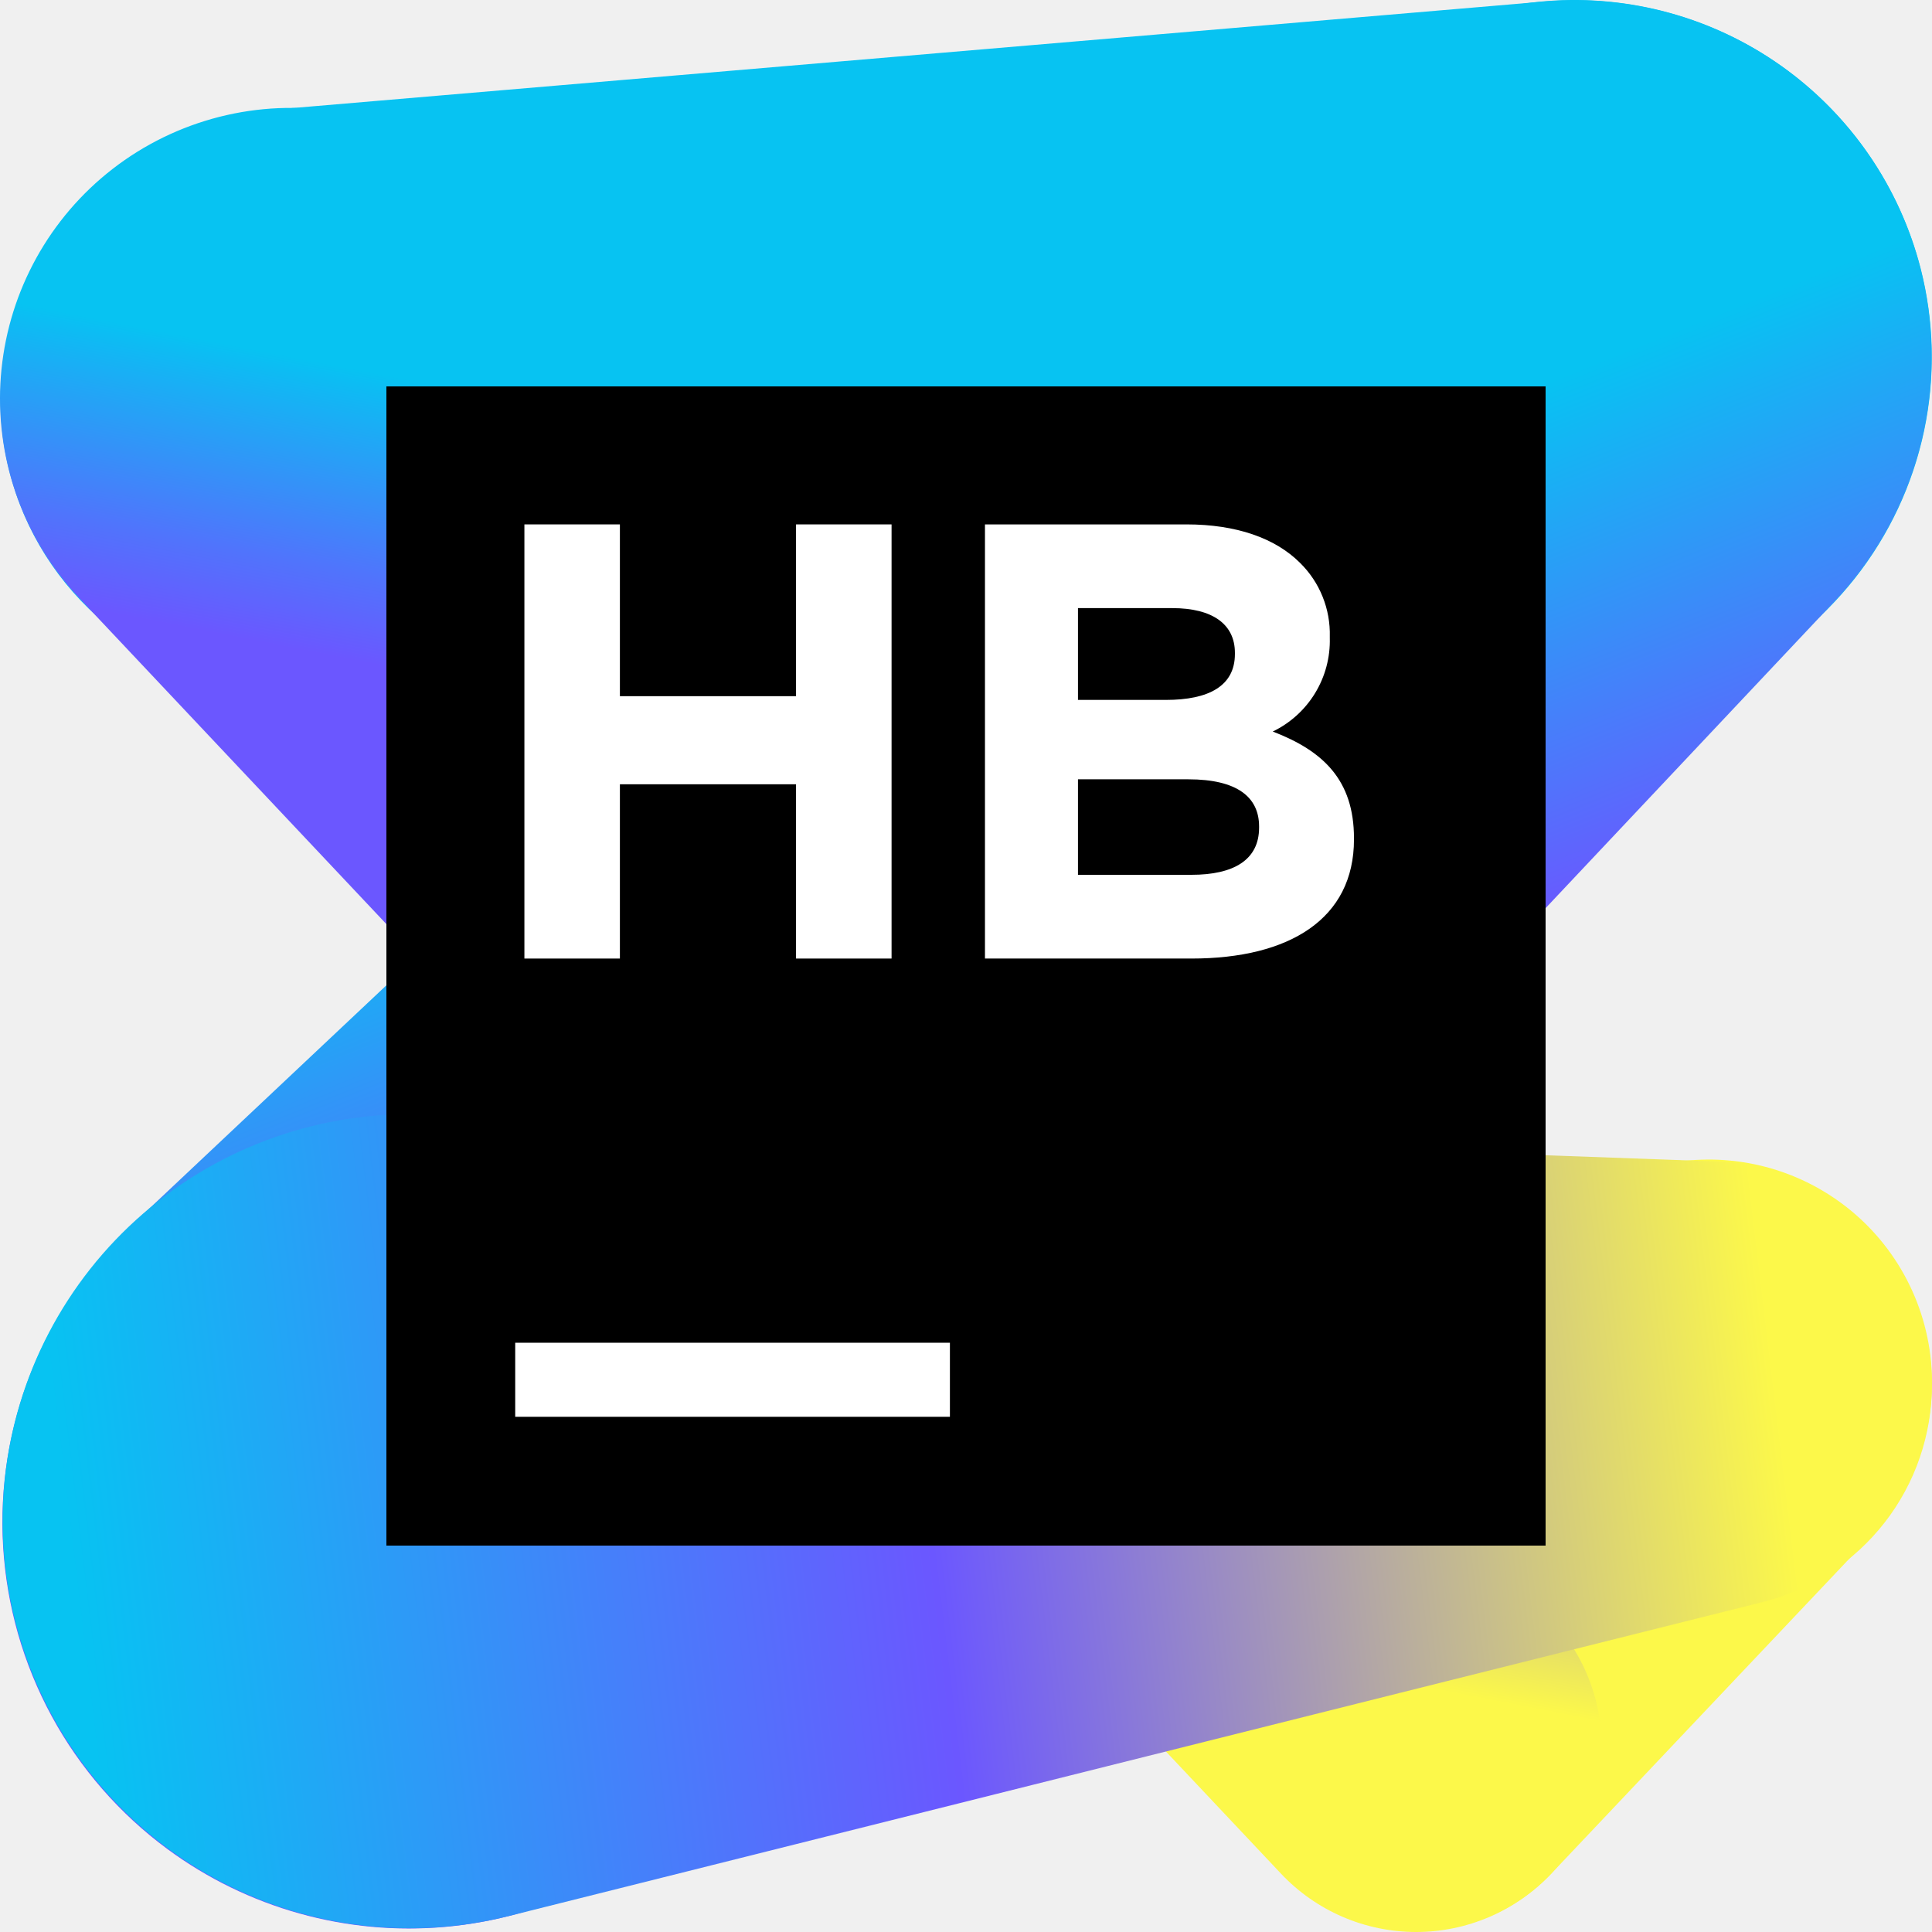
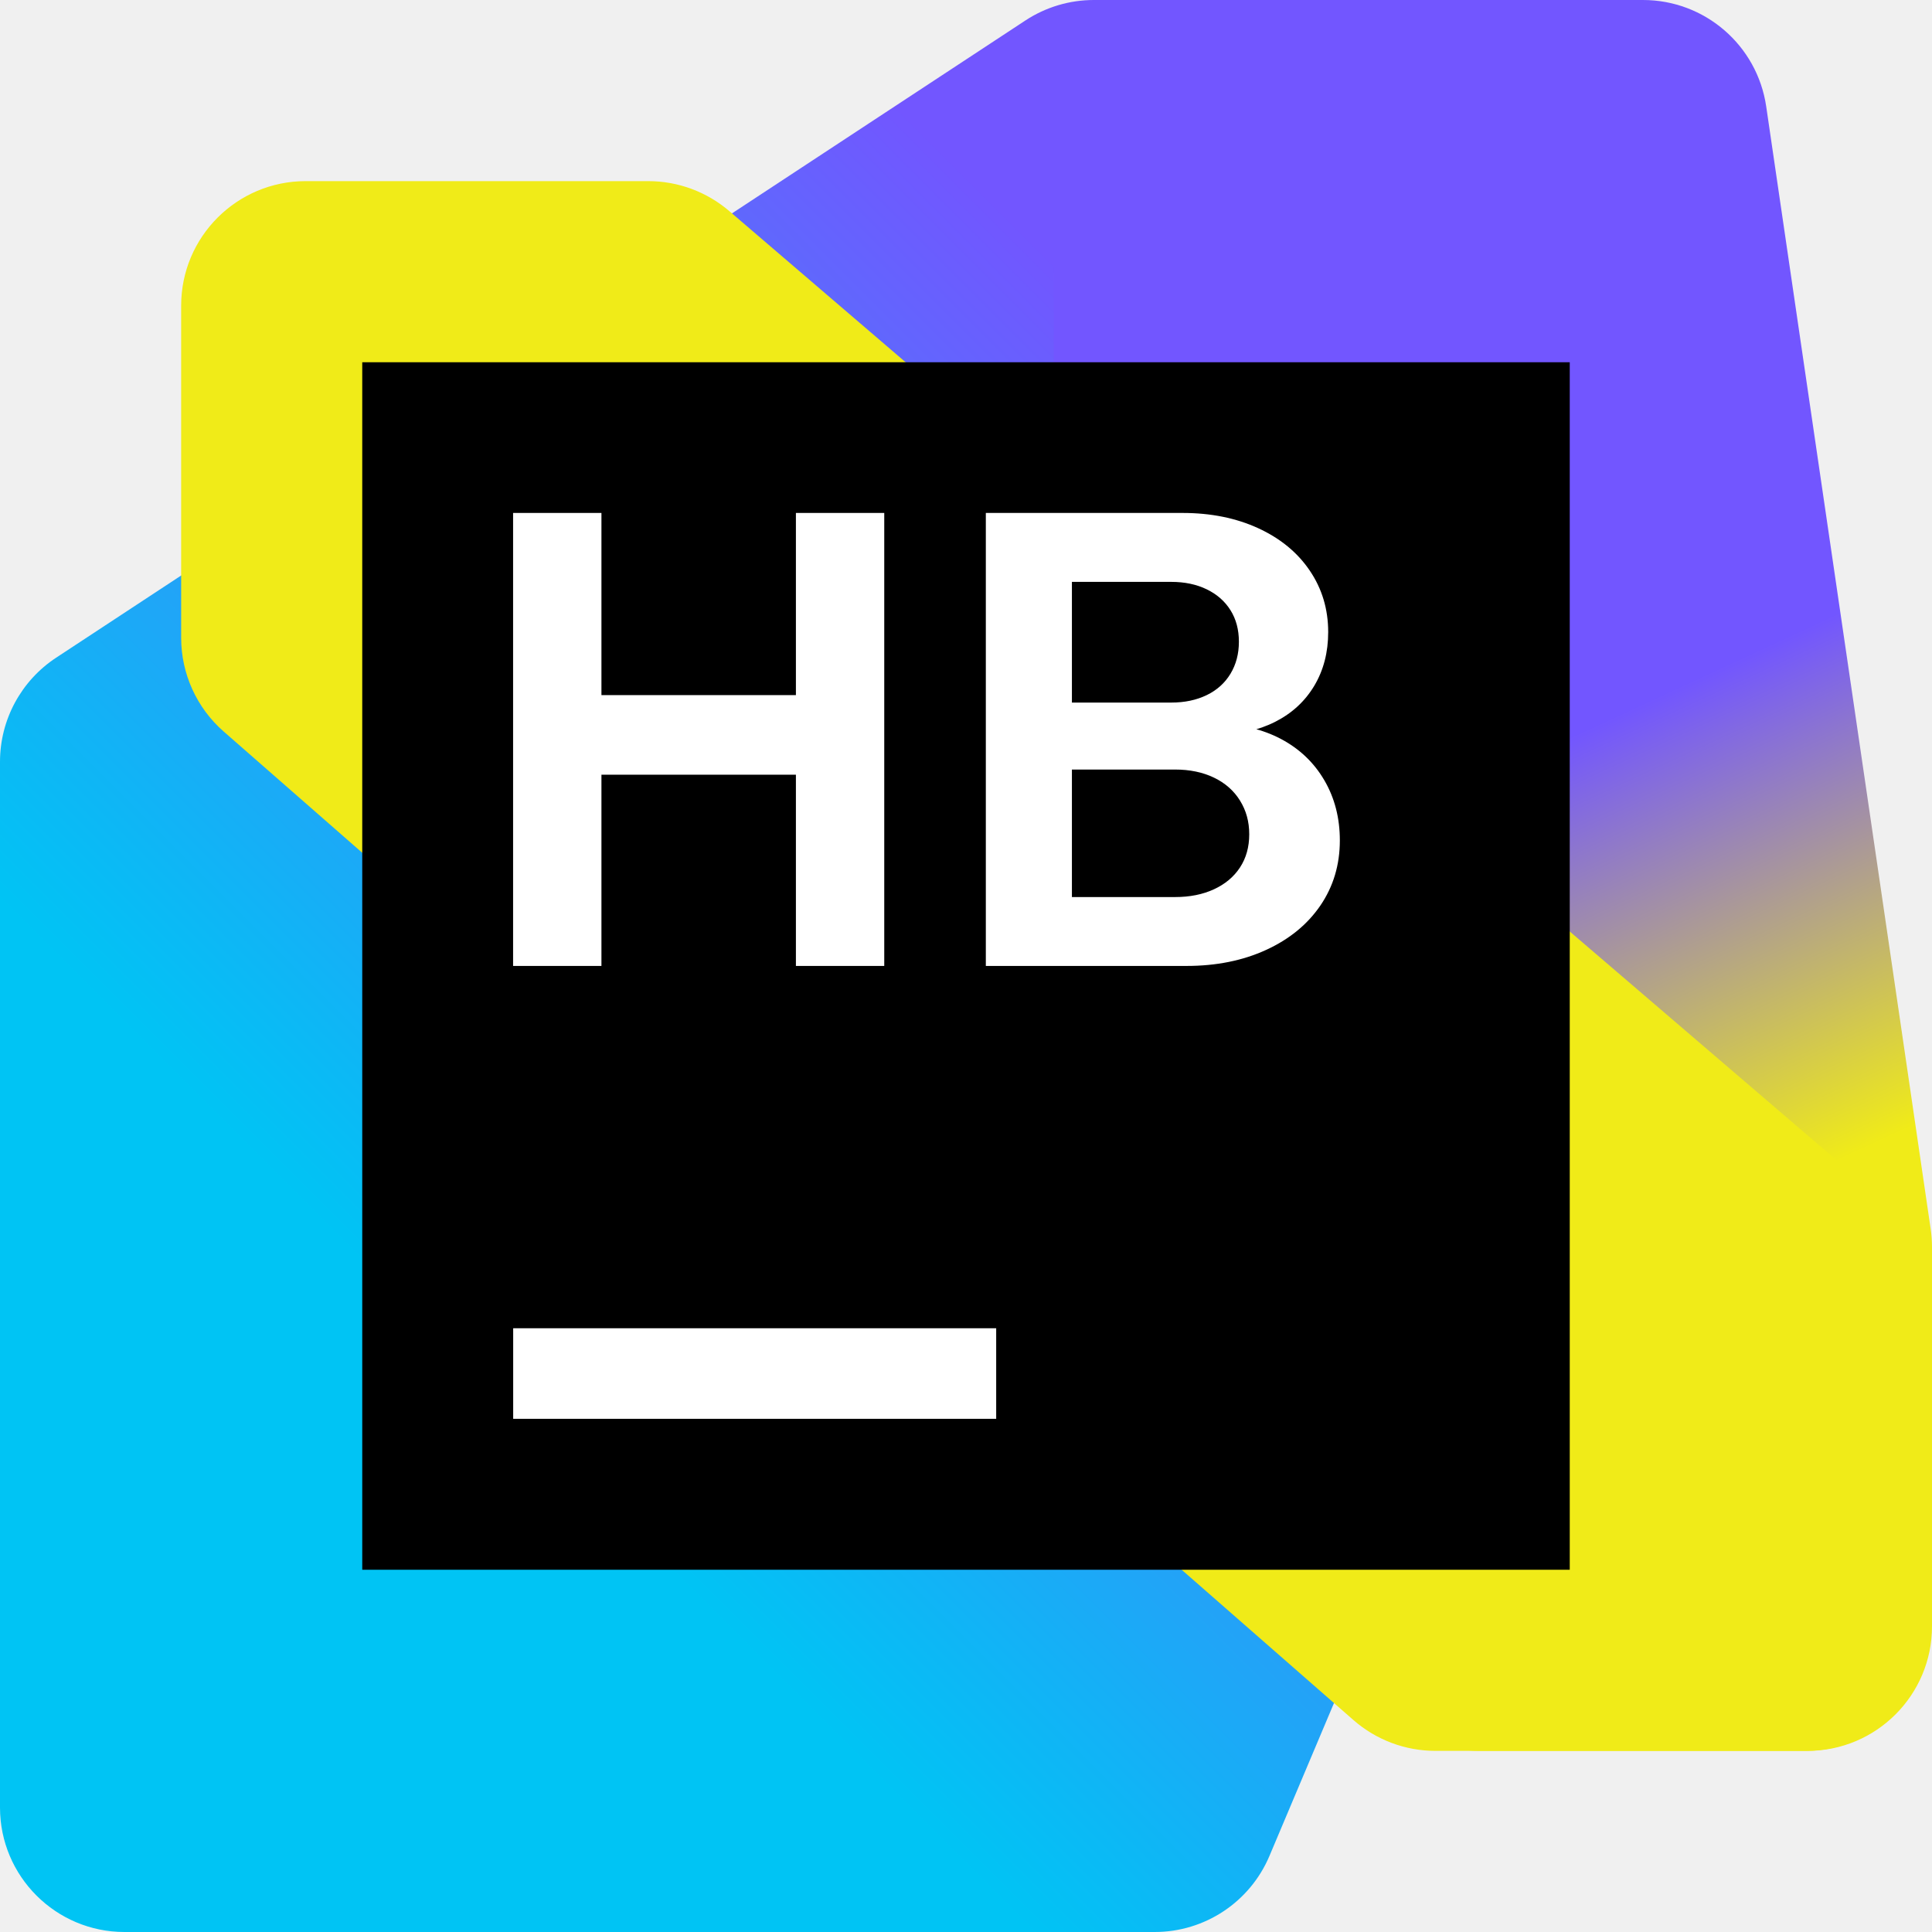
- <svg xmlns="http://www.w3.org/2000/svg" width="70" height="70" fill="none" viewBox="0 0 70 70">
+ <svg xmlns="http://www.w3.org/2000/svg" width="128" height="128" fill="none" viewBox="0 0 128 128">
  <defs>
-     <linearGradient id="a" x1="29.736" x2="37.755" y1="21.074" y2="40.961" gradientUnits="userSpaceOnUse">
-       <stop offset="0.146" stop-color="#07C3F2" />
-       <stop offset="1" stop-color="#6B57FF" />
+     <linearGradient id="a" x1="119.351" x2="2.159" y1="8.135" y2="125.326" gradientUnits="userSpaceOnUse">
+       <stop offset=".25" stop-color="#7256FF" />
+       <stop offset=".73" stop-color="#00C4F4" />
    </linearGradient>
-     <linearGradient id="b" x1="24.848" x2="33.188" y1="59.999" y2="17.335" gradientUnits="userSpaceOnUse">
-       <stop offset="0.092" stop-color="#FCF84A" />
-       <stop offset="0.456" stop-color="#6B57FF" />
-       <stop offset="0.761" stop-color="#6B57FF" />
-       <stop offset="0.833" stop-color="#5074FC" />
-       <stop offset="0.989" stop-color="#0CBDF3" />
-       <stop offset="1" stop-color="#07C3F2" />
-     </linearGradient>
-     <linearGradient id="c" x1="64.215" x2="2.576" y1="49.204" y2="56.588" gradientUnits="userSpaceOnUse">
-       <stop offset="0" stop-color="#FCF84A" />
-       <stop offset="0.5" stop-color="#6B57FF" />
-       <stop offset="1" stop-color="#07C3F2" />
+     <linearGradient id="b" x1="128.781" x2="79.215" y1="112.659" y2="5.749" gradientUnits="userSpaceOnUse">
+       <stop offset=".3" stop-color="#F0EB18" />
+       <stop offset=".58" stop-color="#7256FF" />
    </linearGradient>
  </defs>
-   <path fill="#FCF84A" d="M67.789 55.645L56.222 67.868C55.59 68.535 54.828 69.066 53.983 69.428C53.138 69.79 52.228 69.975 51.309 69.972C50.39 69.968 49.481 69.777 48.639 69.409C47.796 69.041 47.038 68.505 46.411 67.833V67.833C45.371 66.718 44.741 65.284 44.624 63.764C44.507 62.244 44.91 60.73 45.767 59.469L55.226 45.553C56.411 43.81 58.231 42.598 60.297 42.176C62.362 41.755 64.511 42.156 66.285 43.295V43.295C67.285 43.937 68.131 44.791 68.763 45.798C69.395 46.804 69.797 47.937 69.941 49.117C70.084 50.296 69.966 51.493 69.594 52.621C69.222 53.749 68.606 54.782 67.789 55.645V55.645Z" />
-   <path fill="#07C3F2" d="M56.822 25.866L10.373 25.031C8.129 24.991 5.956 24.236 4.17 22.875C2.385 21.515 1.08 19.621 0.446 17.467V17.467C0.005 15.968 -0.097 14.389 0.148 12.846C0.392 11.302 0.977 9.832 1.86 8.543C2.743 7.253 3.901 6.176 5.252 5.389C6.602 4.603 8.111 4.126 9.668 3.994L55.956 0.055C59.002 -0.205 62.04 0.621 64.534 2.387C67.028 4.154 68.817 6.746 69.583 9.704V9.704C70.081 11.635 70.126 13.654 69.715 15.605C69.303 17.556 68.446 19.385 67.21 20.95C65.975 22.515 64.394 23.773 62.592 24.625C60.79 25.478 58.815 25.903 56.822 25.866Z" />
-   <path fill="url(#a)" d="M6.066 66.995C4.332 65.716 2.899 64.071 1.871 62.177C0.842 60.283 0.242 58.186 0.113 56.035C-0.016 53.883 0.329 51.73 1.124 49.727C1.92 47.724 3.145 45.919 4.715 44.442L48.177 3.519C50.396 1.43 53.281 0.191 56.324 0.02C59.367 -0.15 62.372 0.758 64.811 2.586V2.586C66.267 3.677 67.477 5.063 68.36 6.653C69.243 8.244 69.781 10.003 69.937 11.816C70.094 13.629 69.866 15.454 69.268 17.172C68.67 18.891 67.716 20.463 66.469 21.788L25.541 65.242C23.07 67.864 19.724 69.491 16.136 69.814C12.548 70.137 8.965 69.134 6.066 66.995V66.995Z" />
-   <path fill="url(#b)" d="M46.414 67.887L2.867 21.666C1.891 20.631 1.136 19.41 0.646 18.075C0.155 16.74 -0.059 15.32 0.014 13.9C0.088 12.48 0.448 11.089 1.074 9.812C1.699 8.535 2.577 7.398 3.654 6.469V6.469C4.754 5.521 6.038 4.81 7.426 4.381C8.813 3.951 10.275 3.813 11.718 3.975C13.162 4.137 14.556 4.596 15.814 5.321C17.072 6.047 18.166 7.025 19.029 8.194L56.721 59.296C57.656 60.564 58.115 62.12 58.019 63.693C57.923 65.265 57.276 66.754 56.193 67.898V67.898C55.564 68.563 54.805 69.092 53.964 69.454C53.123 69.815 52.217 70.001 51.301 70C50.386 69.999 49.48 69.811 48.639 69.448C47.799 69.084 47.042 68.553 46.414 67.887Z" />
-   <path fill="url(#c)" d="M63.855 58.048L18.44 69.421C16.136 69.999 13.727 70.013 11.417 69.46C9.107 68.908 6.964 67.806 5.172 66.248C3.379 64.69 1.988 62.723 1.119 60.512C0.249 58.302 -0.074 55.915 0.177 53.553V53.553C0.574 49.839 2.365 46.414 5.188 43.969C8.011 41.524 11.657 40.241 15.389 40.378L62.178 42.081C64.273 42.156 66.258 43.04 67.716 44.547C69.174 46.055 69.991 48.068 69.996 50.164C70 51.976 69.398 53.736 68.284 55.165C67.171 56.594 65.612 57.609 63.855 58.048V58.048Z" />
-   <g>
-     <path fill="#000000" d="M56 14H14V56H56V14Z" />
-     <path fill="#FFFFFF" d="M34.417 48.65H18.667V51.333H34.417V48.65Z" />
-     <path fill="#FFFFFF" d="M19 19H22.46V25.224H28.842V19H32.303V34.73H28.842V28.416H22.46V34.73H19V19Z" />
-     <path fill="#FFFFFF" d="M35.687 19H42.989C44.787 19 46.203 19.494 47.102 20.393C47.456 20.741 47.735 21.157 47.92 21.618C48.106 22.078 48.194 22.571 48.181 23.067V23.112C48.2 23.817 48.015 24.512 47.648 25.114C47.281 25.716 46.748 26.199 46.114 26.505C47.934 27.202 49.057 28.258 49.057 30.37V30.415C49.057 33.292 46.72 34.73 43.17 34.73H35.687V19ZM44.743 23.652C44.743 22.618 43.934 22.033 42.473 22.033H39.057V25.359H42.248C43.776 25.359 44.743 24.865 44.743 23.697V23.652ZM43.057 28.236H39.057V31.696H43.17C44.698 31.696 45.619 31.157 45.619 29.988V29.943C45.619 28.887 44.832 28.236 43.057 28.236Z" />
-   </g>
+   <path fill="url(#a)" d="M8.25 128h68.255c3.316 0 6.31-1.986 7.6-5.041L115.7 48.116c.437-1.036.659-2.151.649-3.276l-.3-36.657C116.013 3.652 112.33 0 107.8 0H72.469c-1.611 0-3.186.471-4.533 1.356L3.719 43.574C1.397 45.1 0 47.69 0 50.468V119.75c0 4.556 3.694 8.25 8.25 8.25Z" />
+   <path fill="url(#b)" d="M98.026 116H119.75c4.556 0 8.25-3.694 8.25-8.25V82.619c0-.4-.029-.8-.088-1.196L117.016 7.054C116.422 3.002 112.947 0 108.854 0H78.059c-4.558 0-8.251 3.695-8.25 8.252l.009 37.009c0 .851.133 1.698.391 2.507L90.166 110.26c1.093 3.419 4.27 5.74 7.859 5.74h.001Z" />
+   <path fill="#F0EB18" d="M95.101 116h24.517c4.608 0 8.323-3.774 8.249-8.381L128.001 86c-.038-2.362-1.573-5.062-3.367-6.6L48.318 13.986C46.823 12.705 44.918 12 42.95 12H20.252c-4.556 0-8.25 3.694-8.25 8.25v22.006c0 2.379 1.028 4.643 2.817 6.209l74.85 65.494c1.504 1.316 3.434 2.041 5.433 2.041h-.001Z" />
+   <path fill="#000" d="M104 24H24v80h80V24Z" />
+   <path fill="#fff" d="M66 88H34v6h32v-6Z" />
+   <path fill="#fff" d="M33.994 33.984h5.853v12.069h12.884V33.984h5.853v30.012h-5.853v-12.67H39.847v12.67h-5.853V33.984Z" />
+   <path fill="#fff" d="M83.355 34.993c1.465.672 2.605 1.607 3.419 2.809.815 1.2 1.222 2.559 1.222 4.072 0 1.344-.307 2.53-.921 3.559-.615 1.029-1.479 1.826-2.594 2.39-1.115.565-2.388.846-3.816.846v-.686c1.573 0 2.972.325 4.201.975 1.229.65 2.186 1.561 2.873 2.734.686 1.173 1.029 2.501 1.029 3.987 0 1.615-.429 3.051-1.286 4.309-.858 1.258-2.058 2.24-3.601 2.947-1.544.708-3.301 1.061-5.274 1.061H65.314V33.984h13.034c1.873 0 3.54.336 5.006 1.008v.001Zm-3.409 11.061c.679-.329 1.204-.8 1.576-1.415.371-.615.558-1.321.558-2.123 0-.801-.186-1.498-.558-2.09-.371-.593-.897-1.054-1.576-1.383-.679-.329-1.461-.492-2.348-.492H71.017v7.996h6.581c.886 0 1.669-.164 2.348-.494ZM71.017 59.432h6.839c.971 0 1.829-.171 2.572-.515.743-.343 1.319-.825 1.726-1.448.407-.621.611-1.354.611-2.197 0-.844-.204-1.573-.611-2.23s-.983-1.165-1.726-1.522c-.744-.357-1.601-.536-2.572-.536H71.017v8.449Z" />
</svg>
